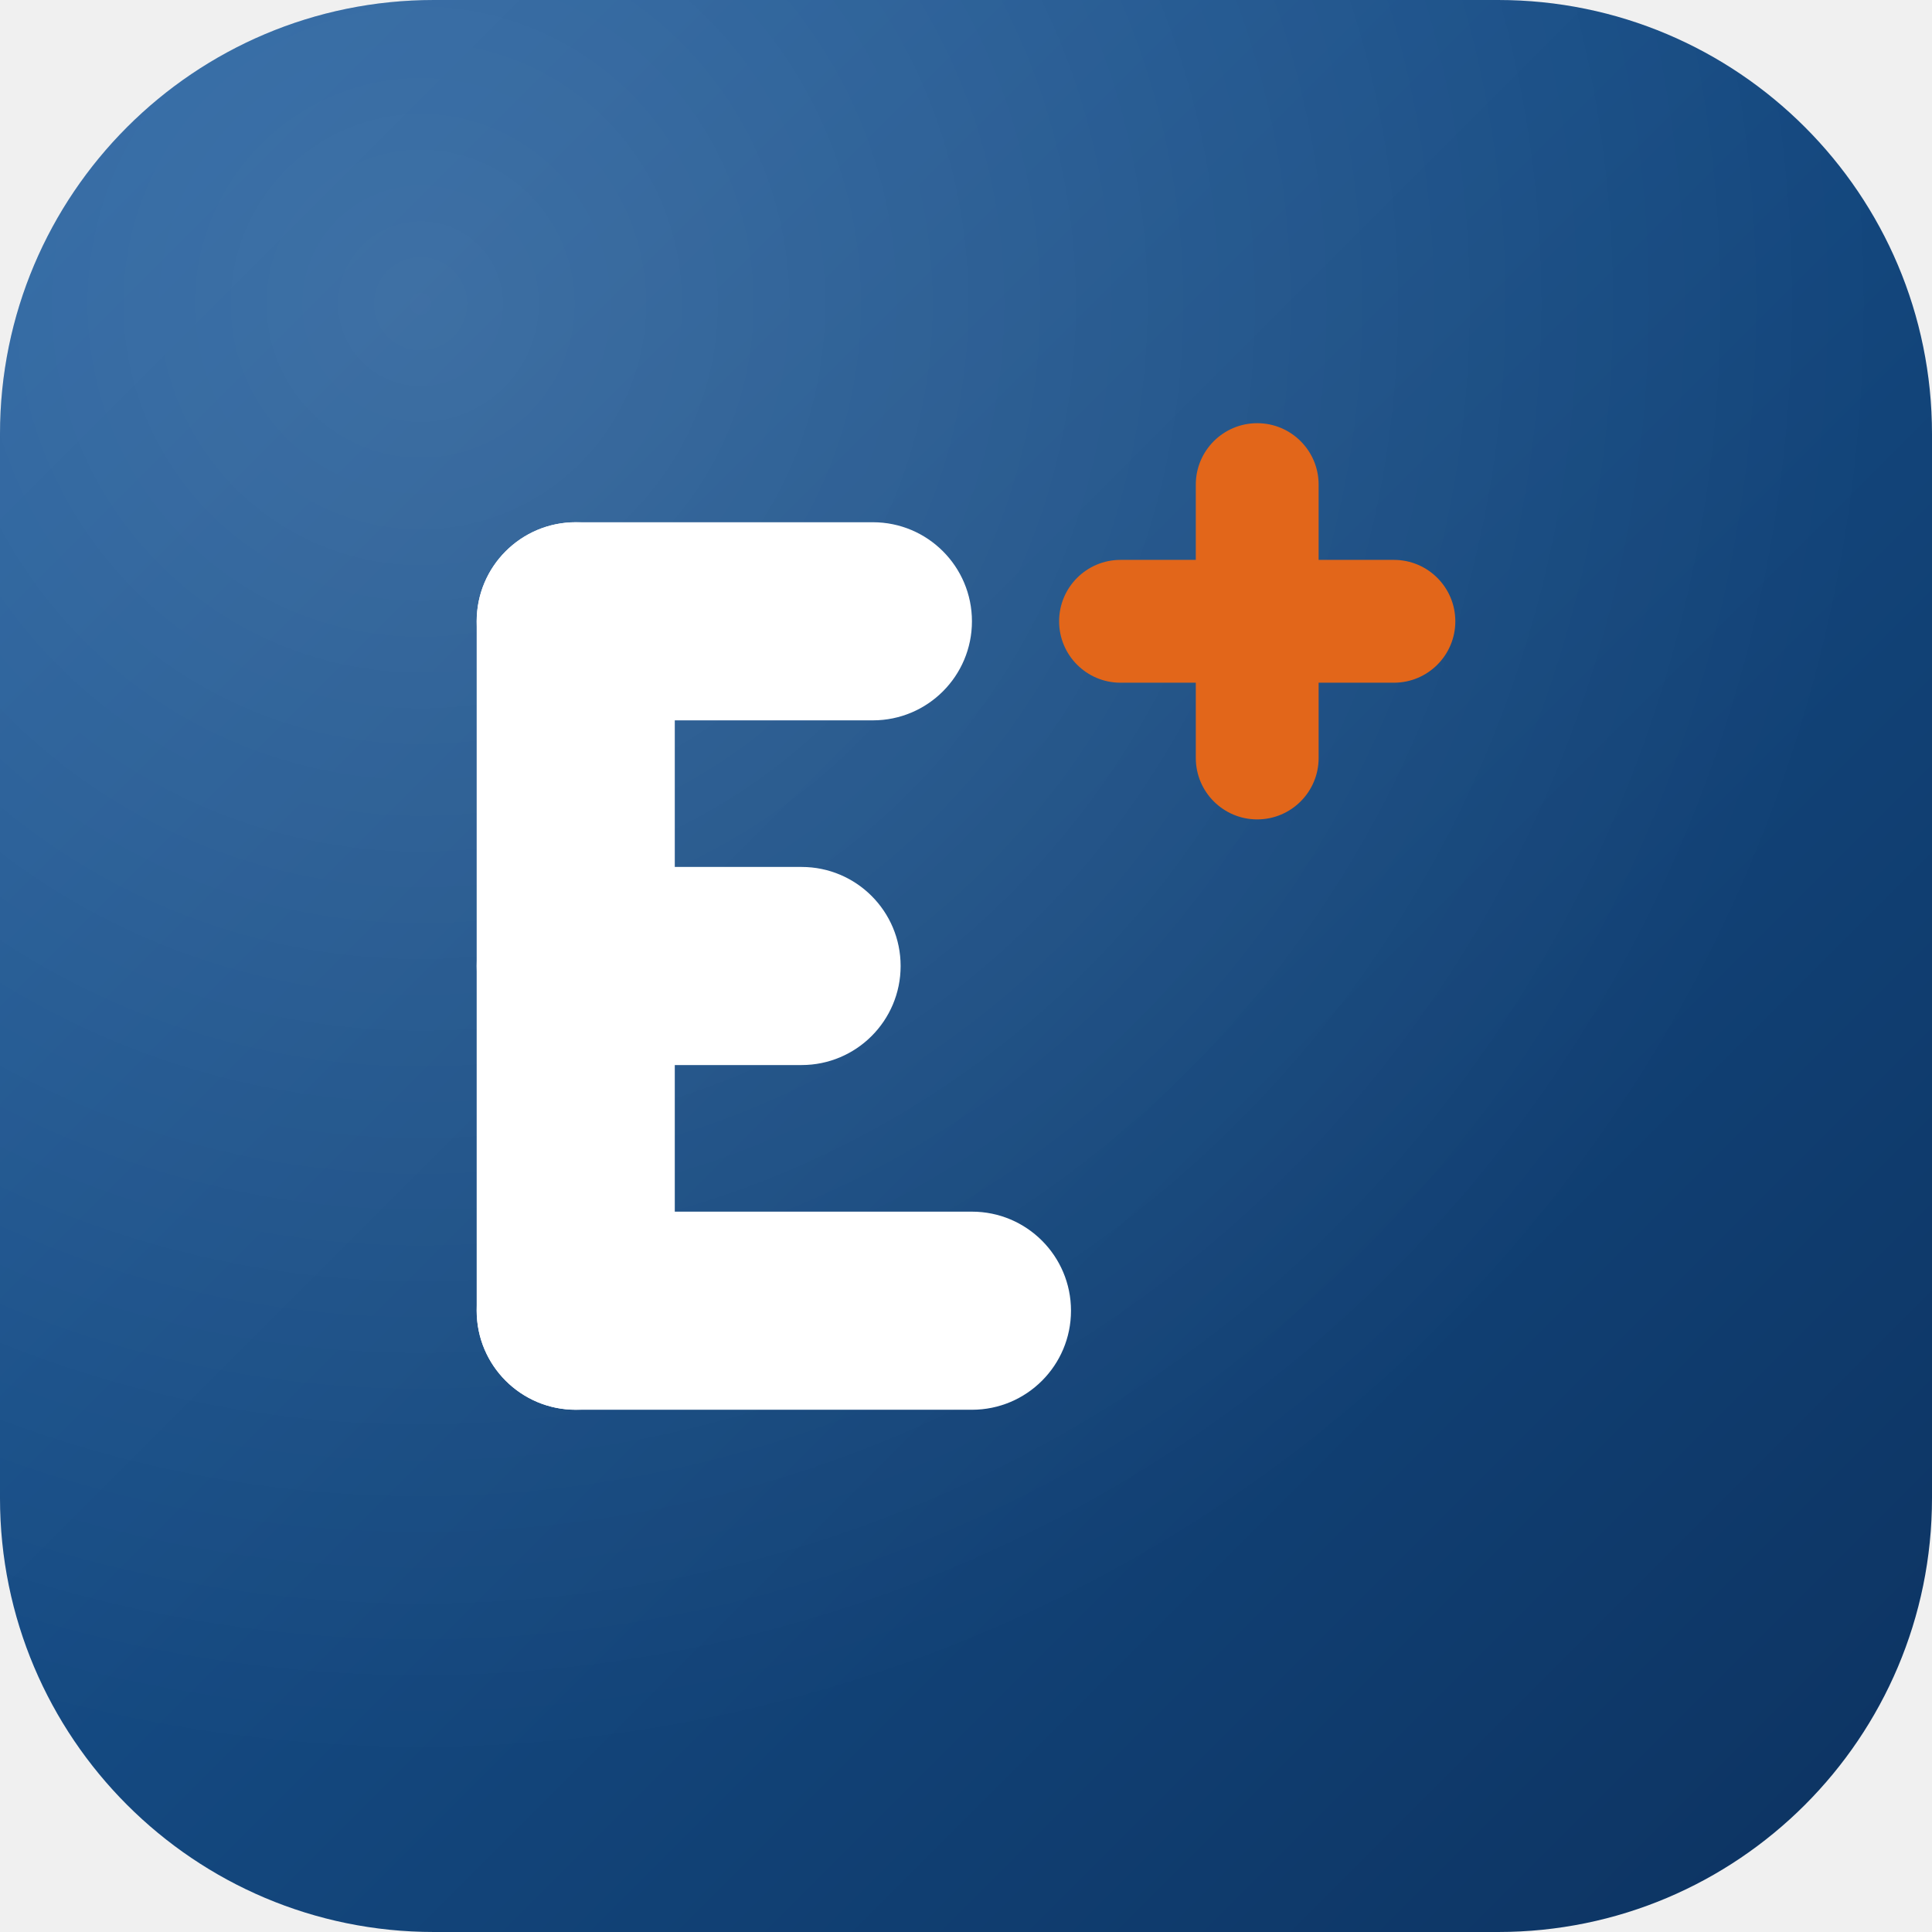
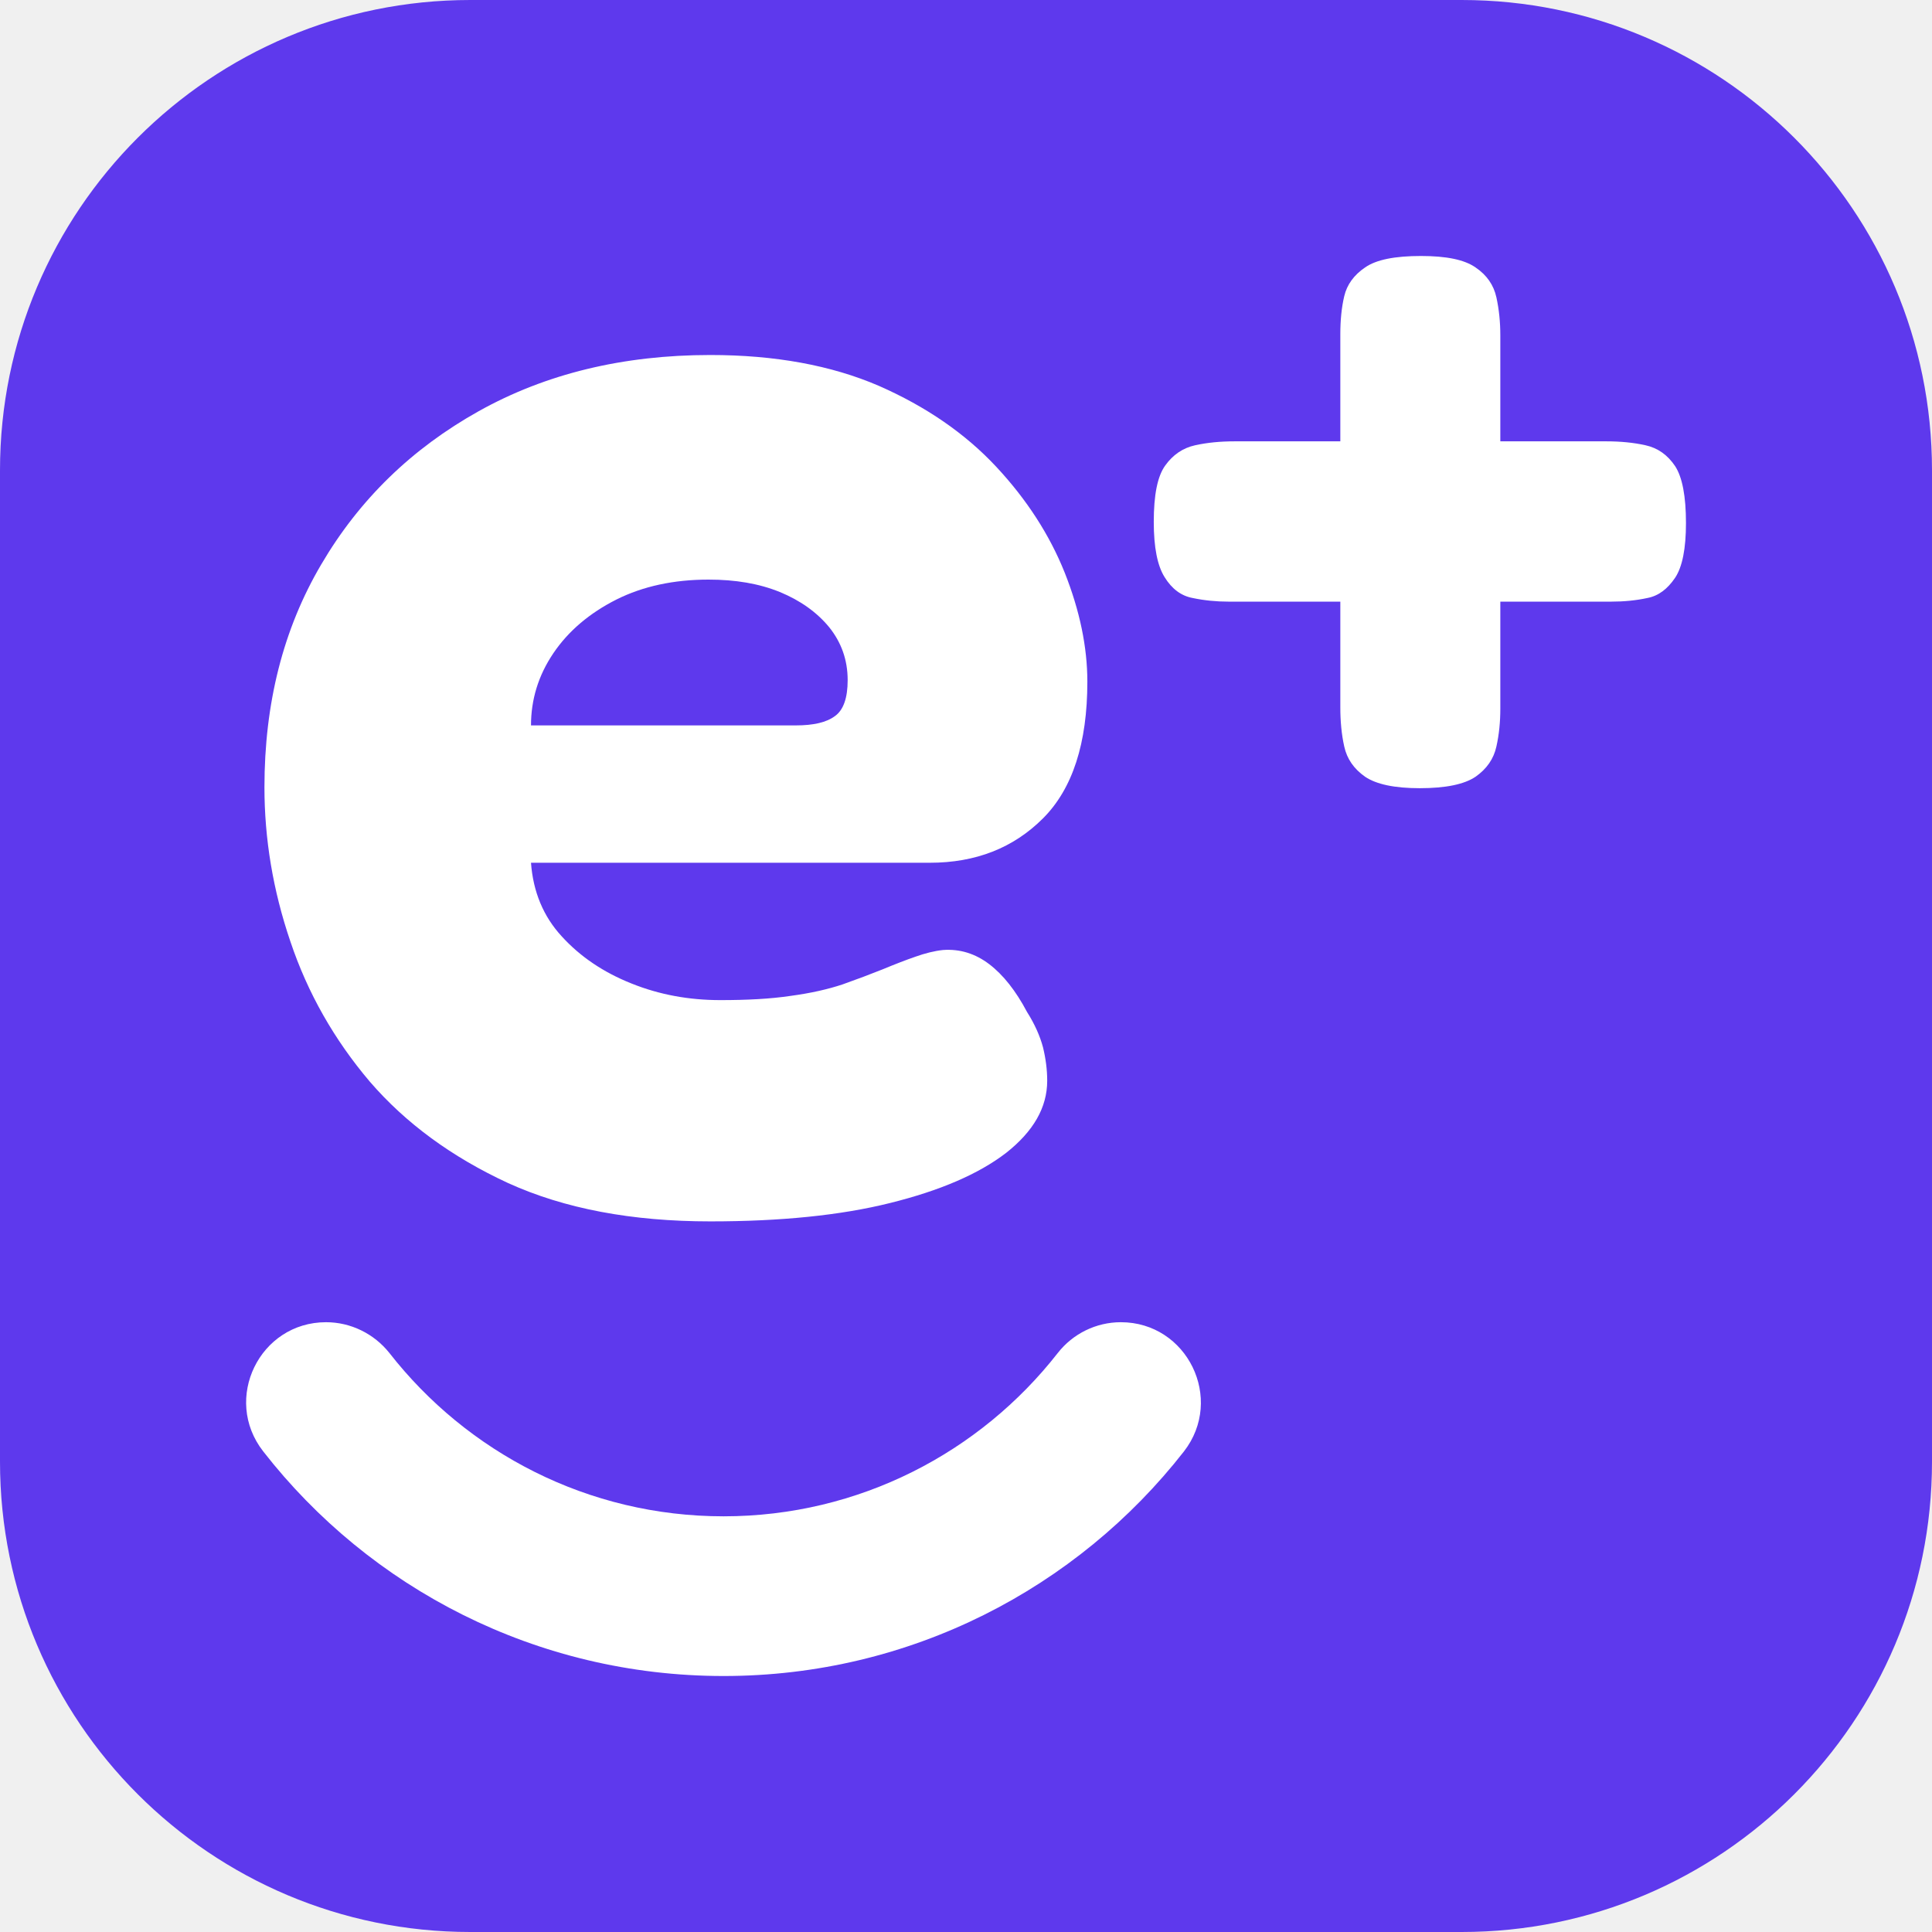
- <svg xmlns="http://www.w3.org/2000/svg" width="1024" height="1024" viewBox="0 0 1024 1024">
-   <clipPath id="r">
-     <rect width="1024" height="1024" rx="230" />
-   </clipPath>
-   <g clip-path="url(#r)">
-     <defs>
-       <linearGradient id="bg" x1="0" y1="0" x2="1" y2="1">
-         <stop offset="0" stop-color="#1d5c9e" />
-         <stop offset=".55" stop-color="#13467c" />
-         <stop offset="1" stop-color="#0c3260" />
-       </linearGradient>
-       <radialGradient id="glow" cx=".22" cy=".16" r=".75">
-         <stop offset="0" stop-color="#ffffff" stop-opacity=".16" />
-         <stop offset="1" stop-color="#ffffff" stop-opacity="0" />
-       </radialGradient>
-     </defs>
-     <rect width="1024" height="1024" fill="url(#bg)" />
-     <rect width="1024" height="1024" fill="url(#glow)" />
-     <g transform="translate(512 512) scale(1.05)">
-       <rect x="-247.0" y="-224.0" width="100.0" height="448.0" rx="50.0" fill="#ffffff" />
-       <rect x="-247.0" y="-224.0" width="250.0" height="100.0" rx="50.0" fill="#ffffff" />
-       <rect x="-247.0" y="-50.0" width="214.0" height="100.0" rx="50.0" fill="#ffffff" />
-       <rect x="-247.0" y="124.0" width="300.0" height="100.0" rx="50.0" fill="#ffffff" />
-       <rect x="47.0" y="-205.0" width="200.0" height="62.0" rx="31.0" fill="#e2661a" />
-       <rect x="116.0" y="-274.0" width="62.0" height="200.0" rx="31.0" fill="#e2661a" />
-     </g>
-   </g>
+ <svg xmlns="http://www.w3.org/2000/svg" width="64" height="64" viewBox="0 0 64 64">
+   <rect width="64" height="64" rx="15.58" fill="#5E39ED" />
+   <path fill="#FFFFFF" d="M 17.59 24.03 L 26.36 24.03 C 26.95 24.03 27.38 23.93 27.66 23.72 C 27.94 23.52 28.08 23.12 28.08 22.53 C 28.08 21.86 27.87 21.28 27.47 20.78 C 27.06 20.28 26.51 19.89 25.83 19.61 C 25.14 19.33 24.36 19.2 23.47 19.2 C 22.32 19.2 21.3 19.42 20.42 19.86 C 19.53 20.31 18.83 20.9 18.33 21.64 C 17.83 22.38 17.59 23.18 17.59 24.03 M 23.53 40.46 C 20.93 40.46 18.7 40.04 16.83 39.19 C 14.97 38.33 13.44 37.21 12.25 35.83 C 11.07 34.44 10.19 32.89 9.62 31.19 C 9.04 29.49 8.76 27.78 8.76 26.08 C 8.76 23.3 9.38 20.84 10.64 18.7 C 11.9 16.55 13.64 14.86 15.86 13.62 C 18.08 12.38 20.64 11.76 23.53 11.76 C 25.67 11.76 27.53 12.1 29.11 12.78 C 30.68 13.47 31.97 14.36 32.99 15.45 C 34.01 16.54 34.77 17.72 35.27 18.97 C 35.77 20.23 36.02 21.44 36.02 22.58 C 36.02 24.62 35.53 26.13 34.55 27.11 C 33.57 28.09 32.32 28.58 30.8 28.58 L 17.59 28.58 C 17.66 29.54 18 30.36 18.61 31.02 C 19.22 31.69 19.99 32.21 20.92 32.58 C 21.84 32.95 22.82 33.13 23.86 33.13 C 24.75 33.13 25.52 33.09 26.19 32.99 C 26.86 32.9 27.43 32.77 27.91 32.61 C 28.39 32.44 28.84 32.27 29.24 32.11 C 29.65 31.94 30.01 31.8 30.33 31.69 C 30.64 31.58 30.95 31.5 31.24 31.47 C 31.8 31.43 32.31 31.59 32.77 31.94 C 33.23 32.29 33.65 32.82 34.02 33.52 C 34.28 33.93 34.45 34.32 34.55 34.69 C 34.64 35.06 34.69 35.43 34.69 35.8 C 34.69 36.69 34.23 37.48 33.33 38.19 C 32.42 38.89 31.14 39.44 29.49 39.85 C 27.85 40.26 25.86 40.46 23.53 40.46" />
+   <path fill="#FFFFFF" d="M 55.49 15.44 C 55.24 15.07 54.92 14.84 54.51 14.75 C 54.11 14.66 53.67 14.62 53.22 14.62 L 49.7 14.62 L 49.7 11.11 C 49.7 10.68 49.66 10.26 49.57 9.85 C 49.48 9.44 49.25 9.11 48.88 8.86 C 48.51 8.6 47.91 8.48 47.07 8.48 C 46.21 8.48 45.59 8.6 45.22 8.86 C 44.85 9.11 44.62 9.43 44.53 9.81 C 44.44 10.19 44.4 10.61 44.4 11.07 L 44.4 14.62 L 40.89 14.62 C 40.43 14.62 40 14.66 39.59 14.75 C 39.18 14.84 38.85 15.07 38.6 15.42 C 38.34 15.78 38.22 16.4 38.22 17.29 C 38.22 18.13 38.34 18.74 38.58 19.12 C 38.82 19.51 39.13 19.74 39.51 19.81 C 39.89 19.89 40.29 19.93 40.7 19.93 L 44.4 19.93 L 44.4 23.44 C 44.4 23.89 44.44 24.33 44.53 24.73 C 44.62 25.14 44.85 25.47 45.22 25.73 C 45.59 25.98 46.19 26.11 47.03 26.11 C 47.9 26.11 48.51 25.98 48.88 25.73 C 49.25 25.47 49.48 25.14 49.57 24.73 C 49.66 24.33 49.7 23.91 49.7 23.48 L 49.7 19.93 L 53.37 19.93 C 53.8 19.93 54.2 19.89 54.57 19.81 C 54.94 19.74 55.24 19.51 55.49 19.14 C 55.73 18.78 55.85 18.17 55.85 17.33 C 55.85 16.44 55.73 15.81 55.49 15.44" />
+   <path fill="#FFFFFF" d="M 37.13 43.8 C 36.31 43.8 35.54 44.18 35.04 44.82 C 32.47 48.11 28.46 50.23 23.97 50.23 C 19.47 50.23 15.47 48.11 12.9 44.82 C 12.39 44.18 11.62 43.8 10.8 43.8 C 8.6 43.8 7.36 46.34 8.72 48.08 C 12.25 52.61 17.77 55.52 23.97 55.52 C 30.16 55.52 35.68 52.61 39.22 48.08 C 40.57 46.34 39.33 43.8 37.13 43.8" />
</svg>
